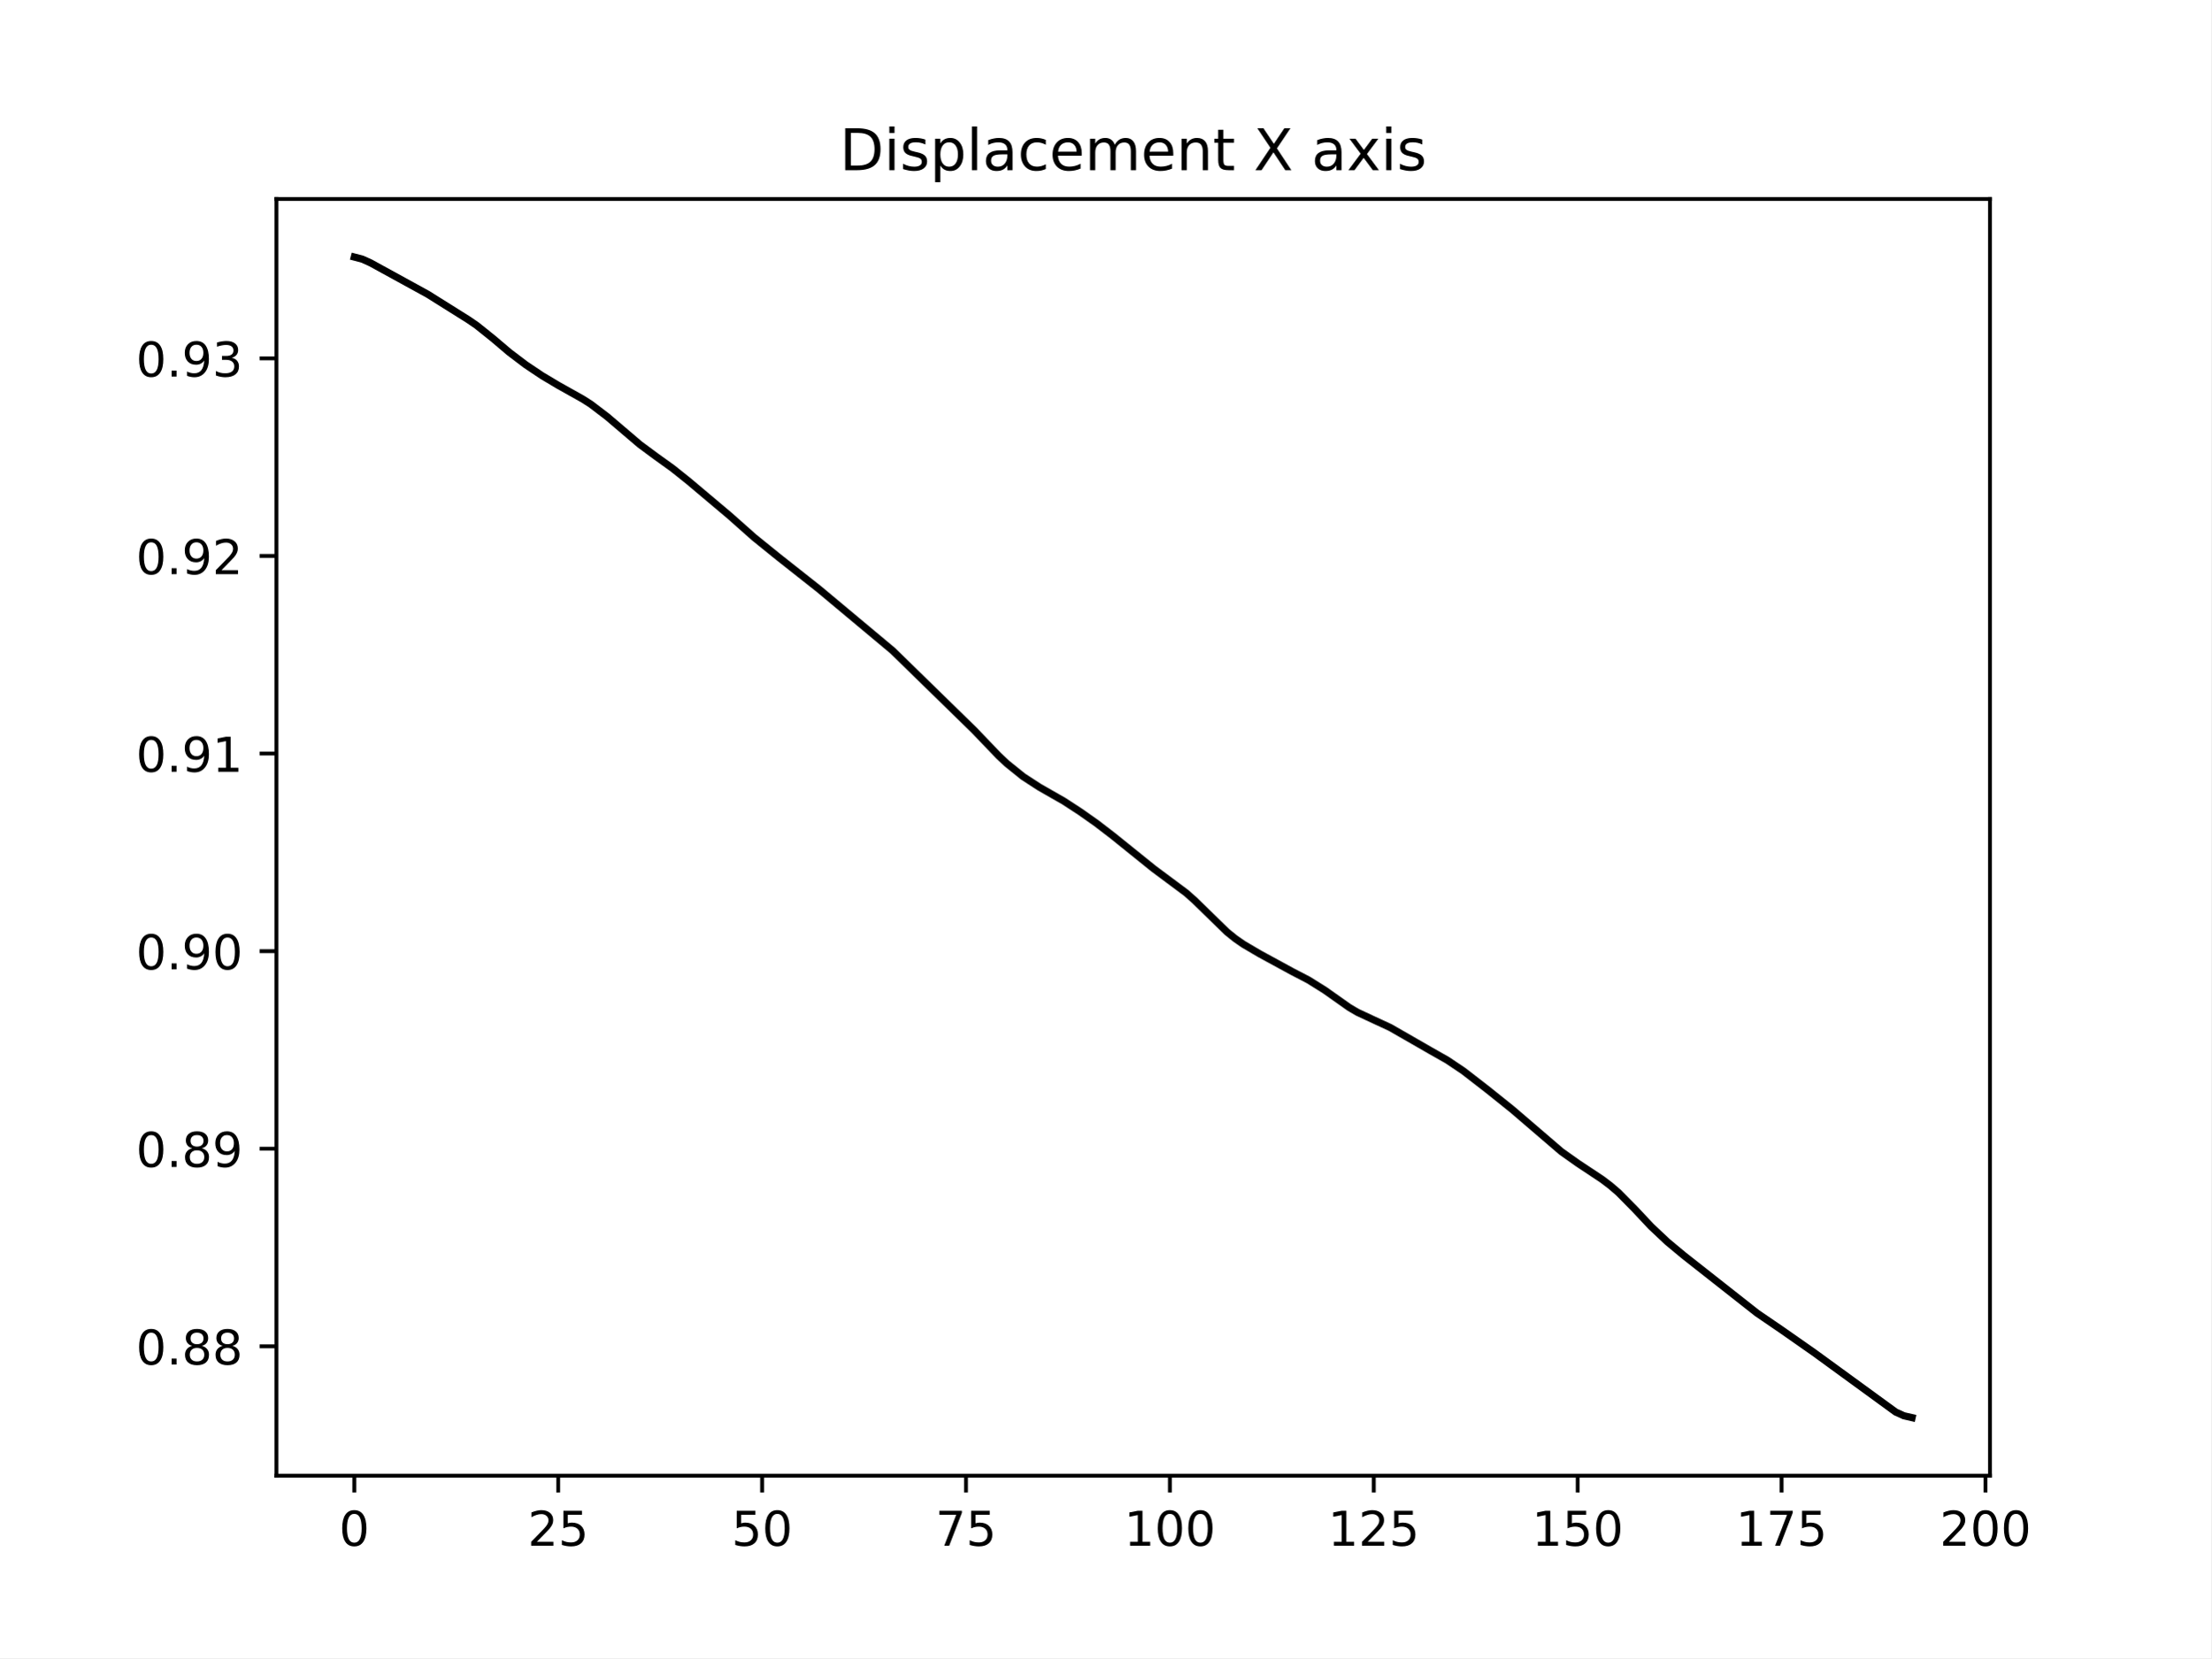
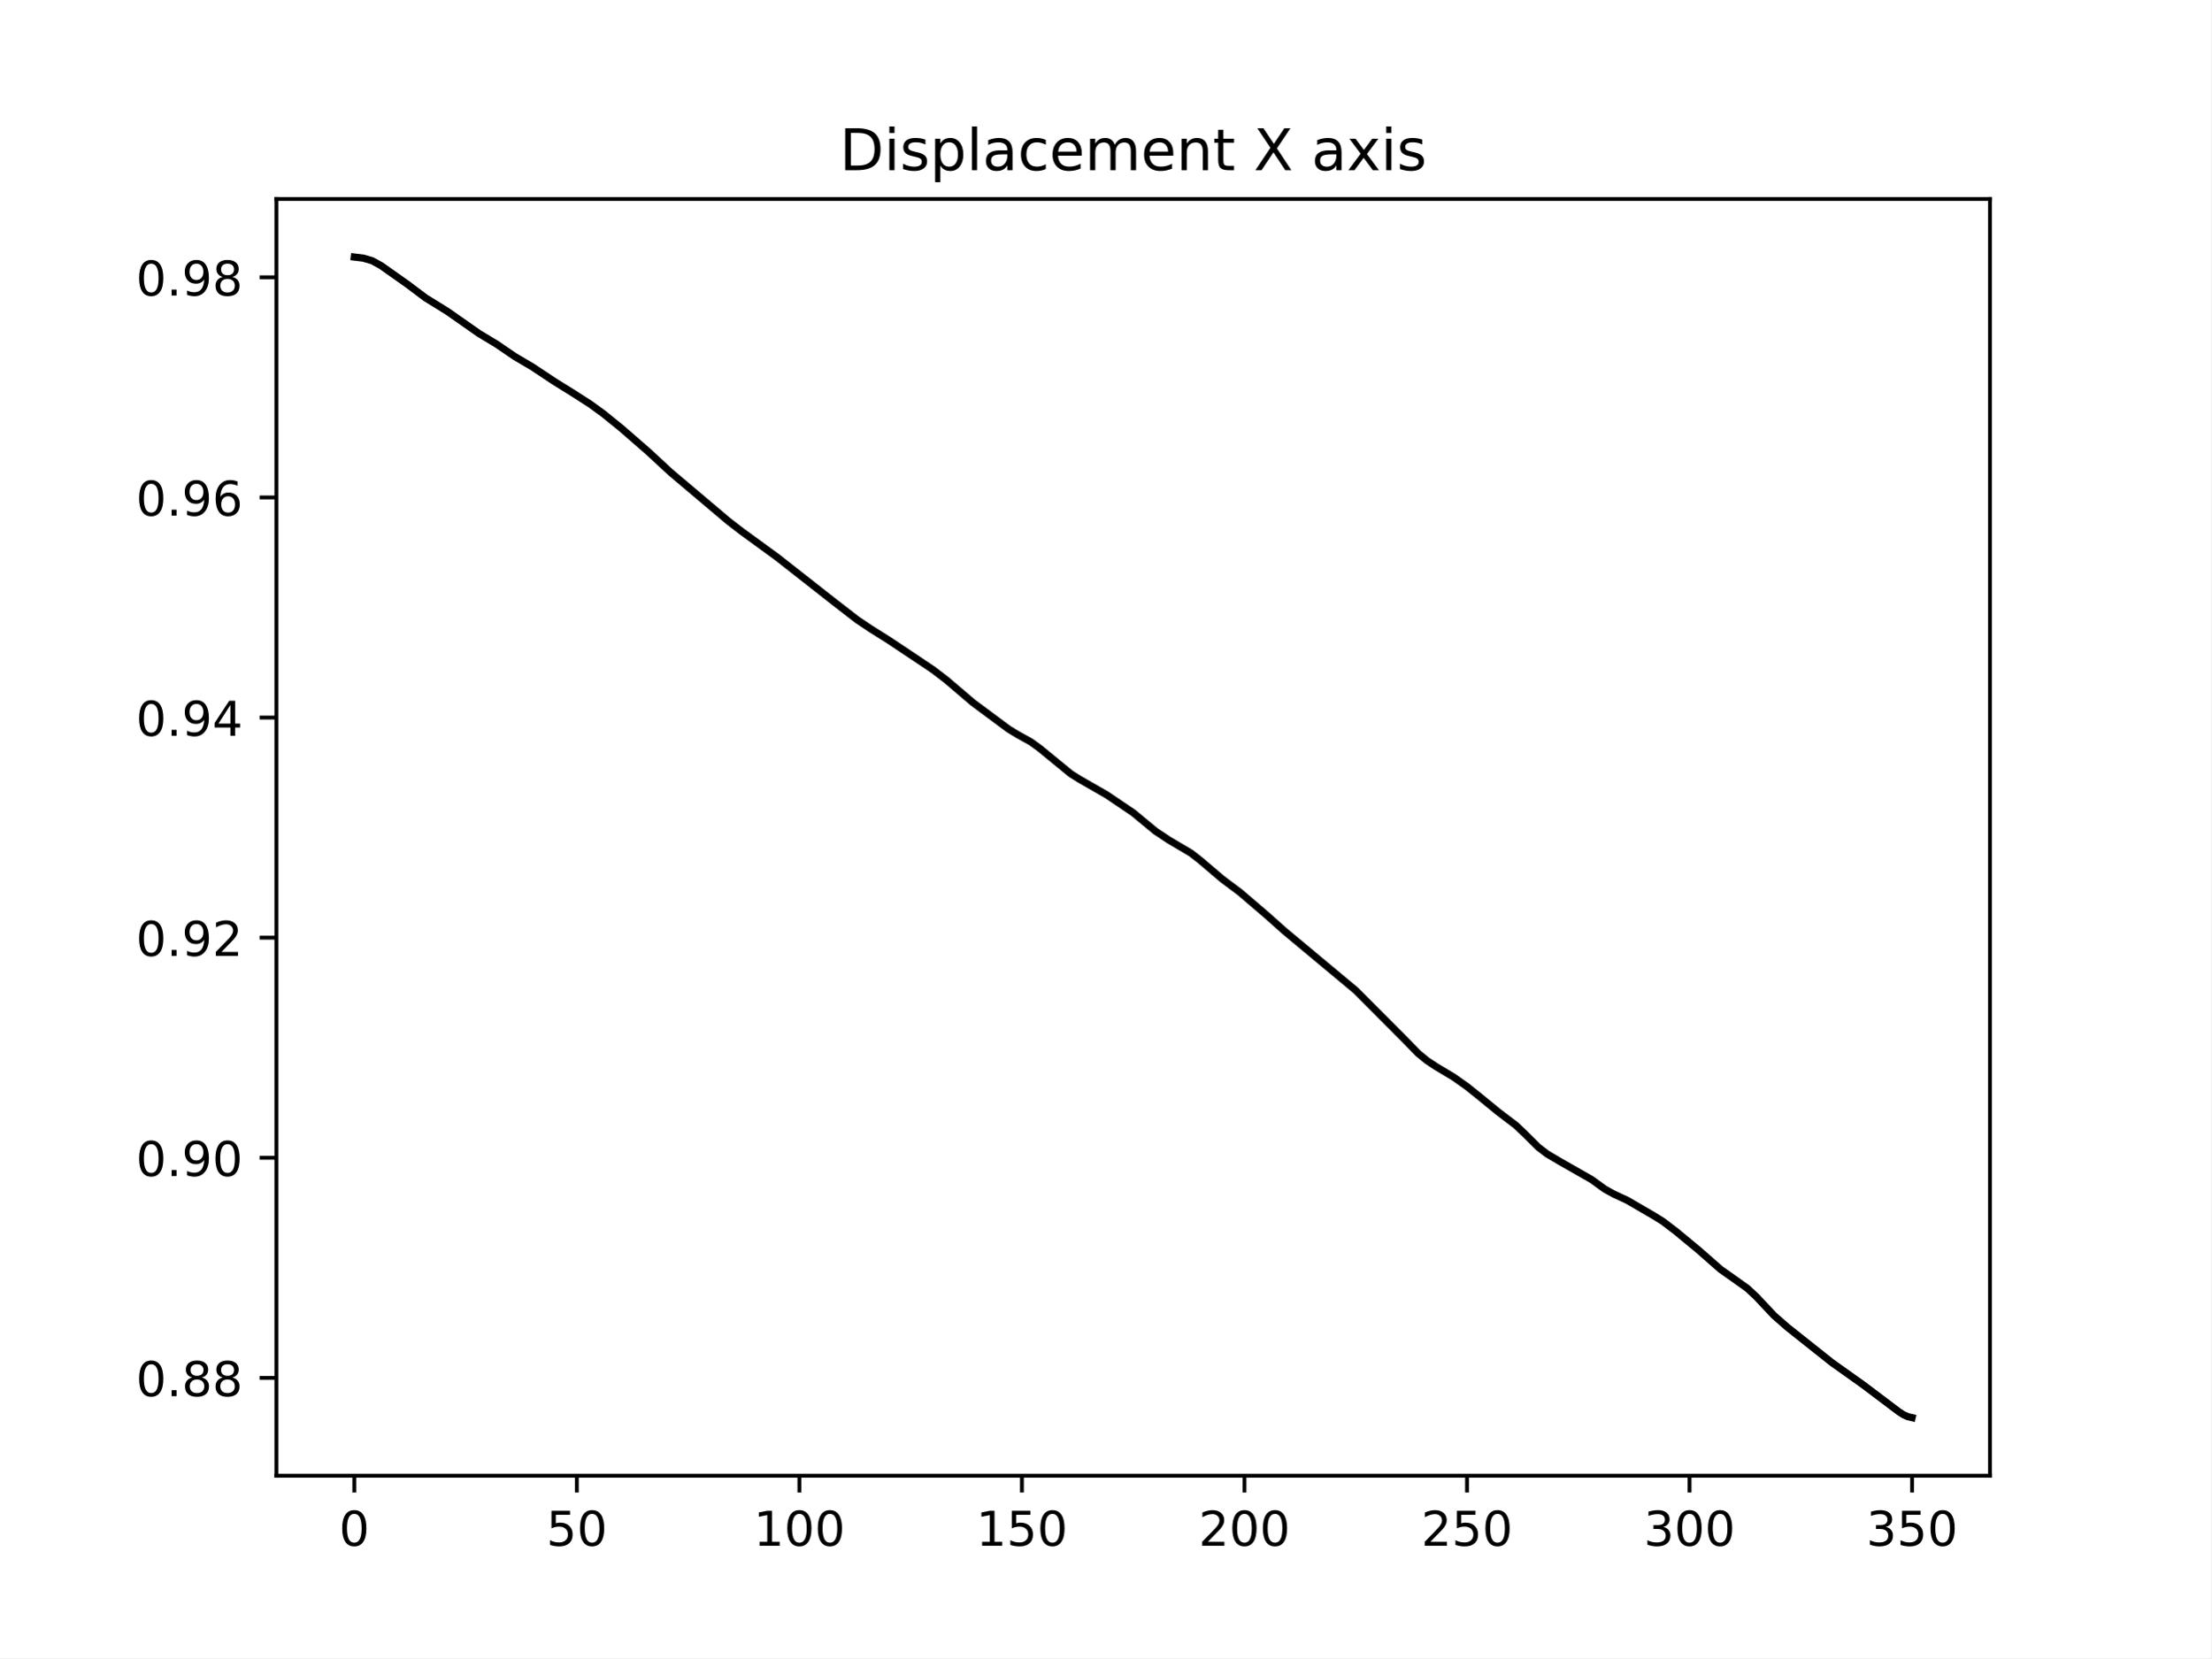
<svg xmlns="http://www.w3.org/2000/svg" xmlns:xlink="http://www.w3.org/1999/xlink" width="460.8pt" height="345.6pt" viewBox="0 0 460.8 345.6" version="1.1">
  <defs>
    <style type="text/css">*{stroke-linejoin: round; stroke-linecap: butt}</style>
  </defs>
  <g id="figure_1">
    <g id="patch_1">
      <path d="M 0 345.6  L 460.8 345.6  L 460.8 0  L 0 0  z " style="fill: #ffffff" />
    </g>
    <g id="axes_1">
      <g id="patch_2">
        <path d="M 57.6 307.584  L 414.72 307.584  L 414.72 41.472  L 57.6 41.472  z " style="fill: #ffffff" />
      </g>
      <g id="matplotlib.axis_1">
        <g id="xtick_1">
          <g id="line2d_1">
            <defs>
-               <path id="md4375f568e" d="M 0 0  L 0 3.5  " style="stroke: #000000; stroke-width: 0.8" />
+               <path id="m64cf111fb9" d="M 0 0  L 0 3.5  " style="stroke: #000000; stroke-width: 0.8" />
            </defs>
            <g>
-               <use xlink:href="#md4375f568e" x="73.833" y="307.584" style="stroke: #000000; stroke-width: 0.8" />
+               <use xlink:href="#m64cf111fb9" x="73.833" y="307.584" style="stroke: #000000; stroke-width: 0.8" />
            </g>
          </g>
          <g id="text_1">
            <g transform="translate(70.65148 322.1824) scale(0.1 -0.1)">
              <defs>
                <path id="DejaVuSans-30" d="M 2034 4250  Q 1547 4250 1301 3770  Q 1056 3291 1056 2328  Q 1056 1369 1301 889  Q 1547 409 2034 409  Q 2525 409 2770 889  Q 3016 1369 3016 2328  Q 3016 3291 2770 3770  Q 2525 4250 2034 4250  z M 2034 4750  Q 2819 4750 3233 4129  Q 3647 3509 3647 2328  Q 3647 1150 3233 529  Q 2819 -91 2034 -91  Q 1250 -91 836 529  Q 422 1150 422 2328  Q 422 3509 836 4129  Q 1250 4750 2034 4750  z " transform="scale(0.015625)" />
              </defs>
              <use xlink:href="#DejaVuSans-30" />
            </g>
          </g>
        </g>
        <g id="xtick_2">
          <g id="line2d_2">
            <g>
-               <use xlink:href="#md4375f568e" x="116.327" y="307.584" style="stroke: #000000; stroke-width: 0.8" />
+               <use xlink:href="#m64cf111fb9" x="120.212" y="307.584" style="stroke: #000000; stroke-width: 0.8" />
            </g>
          </g>
          <g id="text_2">
-             <g transform="translate(109.9643 322.1824) scale(0.1 -0.1)">
+             <g transform="translate(113.8494 322.1824) scale(0.1 -0.1)">
+               <defs>
+                 <path id="DejaVuSans-35" d="M 691 4666  L 3169 4666  L 3169 4134  L 1269 4134  L 1269 2991  Q 1406 3038 1543 3061  Q 1681 3084 1819 3084  Q 2600 3084 3056 2656  Q 3513 2228 3513 1497  Q 3513 744 3044 326  Q 2575 -91 1722 -91  Q 1428 -91 1123 -41  Q 819 9 494 109  L 494 744  Q 775 591 1075 516  Q 1375 441 1709 441  Q 2250 441 2565 725  Q 2881 1009 2881 1497  Q 2881 1984 2565 2268  Q 2250 2553 1709 2553  Q 1456 2553 1204 2497  Q 953 2441 691 2322  L 691 4666  z " transform="scale(0.015625)" />
+               </defs>
+               <use xlink:href="#DejaVuSans-35" />
+               <use xlink:href="#DejaVuSans-30" x="63.623" />
+             </g>
+           </g>
+         </g>
+         <g id="xtick_3">
+           <g id="line2d_3">
+             <g>
+               <use xlink:href="#m64cf111fb9" x="166.591" y="307.584" style="stroke: #000000; stroke-width: 0.8" />
+             </g>
+           </g>
+           <g id="text_3">
+             <g transform="translate(157.0474 322.1824) scale(0.1 -0.1)">
+               <defs>
+                 <path id="DejaVuSans-31" d="M 794 531  L 1825 531  L 1825 4091  L 703 3866  L 703 4441  L 1819 4666  L 2450 4666  L 2450 531  L 3481 531  L 3481 0  L 794 0  L 794 531  z " transform="scale(0.015625)" />
+               </defs>
+               <use xlink:href="#DejaVuSans-31" />
+               <use xlink:href="#DejaVuSans-30" x="63.623" />
+               <use xlink:href="#DejaVuSans-30" x="127.246" />
+             </g>
+           </g>
+         </g>
+         <g id="xtick_4">
+           <g id="line2d_4">
+             <g>
+               <use xlink:href="#m64cf111fb9" x="212.97" y="307.584" style="stroke: #000000; stroke-width: 0.8" />
+             </g>
+           </g>
+           <g id="text_4">
+             <g transform="translate(203.4266 322.1824) scale(0.1 -0.1)">
+               <use xlink:href="#DejaVuSans-31" />
+               <use xlink:href="#DejaVuSans-35" x="63.623" />
+               <use xlink:href="#DejaVuSans-30" x="127.246" />
+             </g>
+           </g>
+         </g>
+         <g id="xtick_5">
+           <g id="line2d_5">
+             <g>
+               <use xlink:href="#m64cf111fb9" x="259.35" y="307.584" style="stroke: #000000; stroke-width: 0.8" />
+             </g>
+           </g>
+           <g id="text_5">
+             <g transform="translate(249.8059 322.1824) scale(0.1 -0.1)">
              <defs>
                <path id="DejaVuSans-32" d="M 1228 531  L 3431 531  L 3431 0  L 469 0  L 469 531  Q 828 903 1448 1529  Q 2069 2156 2228 2338  Q 2531 2678 2651 2914  Q 2772 3150 2772 3378  Q 2772 3750 2511 3984  Q 2250 4219 1831 4219  Q 1534 4219 1204 4116  Q 875 4013 500 3803  L 500 4441  Q 881 4594 1212 4672  Q 1544 4750 1819 4750  Q 2544 4750 2975 4387  Q 3406 4025 3406 3419  Q 3406 3131 3298 2873  Q 3191 2616 2906 2266  Q 2828 2175 2409 1742  Q 1991 1309 1228 531  z " transform="scale(0.015625)" />
-                 <path id="DejaVuSans-35" d="M 691 4666  L 3169 4666  L 3169 4134  L 1269 4134  L 1269 2991  Q 1406 3038 1543 3061  Q 1681 3084 1819 3084  Q 2600 3084 3056 2656  Q 3513 2228 3513 1497  Q 3513 744 3044 326  Q 2575 -91 1722 -91  Q 1428 -91 1123 -41  Q 819 9 494 109  L 494 744  Q 775 591 1075 516  Q 1375 441 1709 441  Q 2250 441 2565 725  Q 2881 1009 2881 1497  Q 2881 1984 2565 2268  Q 2250 2553 1709 2553  Q 1456 2553 1204 2497  Q 953 2441 691 2322  L 691 4666  z " transform="scale(0.015625)" />
-               </defs>
+               </defs>
+               <use xlink:href="#DejaVuSans-32" />
+               <use xlink:href="#DejaVuSans-30" x="63.623" />
+               <use xlink:href="#DejaVuSans-30" x="127.246" />
+             </g>
+           </g>
+         </g>
+         <g id="xtick_6">
+           <g id="line2d_6">
+             <g>
+               <use xlink:href="#m64cf111fb9" x="305.729" y="307.584" style="stroke: #000000; stroke-width: 0.8" />
+             </g>
+           </g>
+           <g id="text_6">
+             <g transform="translate(296.1851 322.1824) scale(0.1 -0.1)">
              <use xlink:href="#DejaVuSans-32" />
              <use xlink:href="#DejaVuSans-35" x="63.623" />
-             </g>
-           </g>
-         </g>
-         <g id="xtick_3">
-           <g id="line2d_3">
-             <g>
-               <use xlink:href="#md4375f568e" x="158.821" y="307.584" style="stroke: #000000; stroke-width: 0.8" />
-             </g>
-           </g>
-           <g id="text_3">
-             <g transform="translate(152.4583 322.1824) scale(0.1 -0.1)">
-               <use xlink:href="#DejaVuSans-35" />
-               <use xlink:href="#DejaVuSans-30" x="63.623" />
-             </g>
-           </g>
-         </g>
-         <g id="xtick_4">
-           <g id="line2d_4">
-             <g>
-               <use xlink:href="#md4375f568e" x="201.315" y="307.584" style="stroke: #000000; stroke-width: 0.8" />
-             </g>
-           </g>
-           <g id="text_4">
-             <g transform="translate(194.9524 322.1824) scale(0.1 -0.1)">
-               <defs>
-                 <path id="DejaVuSans-37" d="M 525 4666  L 3525 4666  L 3525 4397  L 1831 0  L 1172 0  L 2766 4134  L 525 4134  L 525 4666  z " transform="scale(0.015625)" />
-               </defs>
-               <use xlink:href="#DejaVuSans-37" />
-               <use xlink:href="#DejaVuSans-35" x="63.623" />
-             </g>
-           </g>
-         </g>
-         <g id="xtick_5">
-           <g id="line2d_5">
-             <g>
-               <use xlink:href="#md4375f568e" x="243.809" y="307.584" style="stroke: #000000; stroke-width: 0.8" />
-             </g>
-           </g>
-           <g id="text_5">
-             <g transform="translate(234.2652 322.1824) scale(0.1 -0.1)">
-               <defs>
-                 <path id="DejaVuSans-31" d="M 794 531  L 1825 531  L 1825 4091  L 703 3866  L 703 4441  L 1819 4666  L 2450 4666  L 2450 531  L 3481 531  L 3481 0  L 794 0  L 794 531  z " transform="scale(0.015625)" />
-               </defs>
-               <use xlink:href="#DejaVuSans-31" />
-               <use xlink:href="#DejaVuSans-30" x="63.623" />
-               <use xlink:href="#DejaVuSans-30" x="127.246" />
-             </g>
-           </g>
-         </g>
-         <g id="xtick_6">
-           <g id="line2d_6">
-             <g>
-               <use xlink:href="#md4375f568e" x="286.303" y="307.584" style="stroke: #000000; stroke-width: 0.8" />
-             </g>
-           </g>
-           <g id="text_6">
-             <g transform="translate(276.7592 322.1824) scale(0.1 -0.1)">
-               <use xlink:href="#DejaVuSans-31" />
-               <use xlink:href="#DejaVuSans-32" x="63.623" />
-               <use xlink:href="#DejaVuSans-35" x="127.246" />
+               <use xlink:href="#DejaVuSans-30" x="127.246" />
            </g>
          </g>
        </g>
        <g id="xtick_7">
          <g id="line2d_7">
            <g>
-               <use xlink:href="#md4375f568e" x="328.797" y="307.584" style="stroke: #000000; stroke-width: 0.8" />
+               <use xlink:href="#m64cf111fb9" x="352.108" y="307.584" style="stroke: #000000; stroke-width: 0.8" />
            </g>
          </g>
          <g id="text_7">
-             <g transform="translate(319.2533 322.1824) scale(0.1 -0.1)">
-               <use xlink:href="#DejaVuSans-31" />
-               <use xlink:href="#DejaVuSans-35" x="63.623" />
+             <g transform="translate(342.5643 322.1824) scale(0.1 -0.1)">
+               <defs>
+                 <path id="DejaVuSans-33" d="M 2597 2516  Q 3050 2419 3304 2112  Q 3559 1806 3559 1356  Q 3559 666 3084 287  Q 2609 -91 1734 -91  Q 1441 -91 1130 -33  Q 819 25 488 141  L 488 750  Q 750 597 1062 519  Q 1375 441 1716 441  Q 2309 441 2620 675  Q 2931 909 2931 1356  Q 2931 1769 2642 2001  Q 2353 2234 1838 2234  L 1294 2234  L 1294 2753  L 1863 2753  Q 2328 2753 2575 2939  Q 2822 3125 2822 3475  Q 2822 3834 2567 4026  Q 2313 4219 1838 4219  Q 1578 4219 1281 4162  Q 984 4106 628 3988  L 628 4550  Q 988 4650 1302 4700  Q 1616 4750 1894 4750  Q 2613 4750 3031 4423  Q 3450 4097 3450 3541  Q 3450 3153 3228 2886  Q 3006 2619 2597 2516  z " transform="scale(0.015625)" />
+               </defs>
+               <use xlink:href="#DejaVuSans-33" />
+               <use xlink:href="#DejaVuSans-30" x="63.623" />
              <use xlink:href="#DejaVuSans-30" x="127.246" />
            </g>
          </g>
        </g>
        <g id="xtick_8">
          <g id="line2d_8">
            <g>
-               <use xlink:href="#md4375f568e" x="371.291" y="307.584" style="stroke: #000000; stroke-width: 0.8" />
+               <use xlink:href="#m64cf111fb9" x="398.487" y="307.584" style="stroke: #000000; stroke-width: 0.8" />
            </g>
          </g>
          <g id="text_8">
-             <g transform="translate(361.7473 322.1824) scale(0.1 -0.1)">
-               <use xlink:href="#DejaVuSans-31" />
-               <use xlink:href="#DejaVuSans-37" x="63.623" />
-               <use xlink:href="#DejaVuSans-35" x="127.246" />
-             </g>
-           </g>
-         </g>
-         <g id="xtick_9">
-           <g id="line2d_9">
-             <g>
-               <use xlink:href="#md4375f568e" x="413.785" y="307.584" style="stroke: #000000; stroke-width: 0.8" />
-             </g>
-           </g>
-           <g id="text_9">
-             <g transform="translate(404.2414 322.1824) scale(0.1 -0.1)">
-               <use xlink:href="#DejaVuSans-32" />
-               <use xlink:href="#DejaVuSans-30" x="63.623" />
+             <g transform="translate(388.9435 322.1824) scale(0.1 -0.1)">
+               <use xlink:href="#DejaVuSans-33" />
+               <use xlink:href="#DejaVuSans-35" x="63.623" />
              <use xlink:href="#DejaVuSans-30" x="127.246" />
            </g>
          </g>
        </g>
      </g>
      <g id="matplotlib.axis_2">
        <g id="ytick_1">
-           <g id="line2d_10">
+           <g id="line2d_9">
            <defs>
-               <path id="mb752c50b39" d="M 0 0  L -3.5 0  " style="stroke: #000000; stroke-width: 0.8" />
+               <path id="mc71f979b6a" d="M 0 0  L -3.5 0  " style="stroke: #000000; stroke-width: 0.8" />
            </defs>
            <g>
-               <use xlink:href="#mb752c50b39" x="57.6" y="280.614" style="stroke: #000000; stroke-width: 0.8" />
-             </g>
-           </g>
-           <g id="text_10">
-             <g transform="translate(28.33438 284.4134) scale(0.1 -0.1)">
+               <use xlink:href="#mc71f979b6a" x="57.6" y="287.203" style="stroke: #000000; stroke-width: 0.8" />
+             </g>
+           </g>
+           <g id="text_9">
+             <g transform="translate(28.33438 291.0023) scale(0.1 -0.1)">
              <defs>
                <path id="DejaVuSans-2e" d="M 684 794  L 1344 794  L 1344 0  L 684 0  L 684 794  z " transform="scale(0.015625)" />
                <path id="DejaVuSans-38" d="M 2034 2216  Q 1584 2216 1326 1975  Q 1069 1734 1069 1313  Q 1069 891 1326 650  Q 1584 409 2034 409  Q 2484 409 2743 651  Q 3003 894 3003 1313  Q 3003 1734 2745 1975  Q 2488 2216 2034 2216  z M 1403 2484  Q 997 2584 770 2862  Q 544 3141 544 3541  Q 544 4100 942 4425  Q 1341 4750 2034 4750  Q 2731 4750 3128 4425  Q 3525 4100 3525 3541  Q 3525 3141 3298 2862  Q 3072 2584 2669 2484  Q 3125 2378 3379 2068  Q 3634 1759 3634 1313  Q 3634 634 3220 271  Q 2806 -91 2034 -91  Q 1263 -91 848 271  Q 434 634 434 1313  Q 434 1759 690 2068  Q 947 2378 1403 2484  z M 1172 3481  Q 1172 3119 1398 2916  Q 1625 2713 2034 2713  Q 2441 2713 2670 2916  Q 2900 3119 2900 3481  Q 2900 3844 2670 4047  Q 2441 4250 2034 4250  Q 1625 4250 1398 4047  Q 1172 3844 1172 3481  z " transform="scale(0.015625)" />
              </defs>
              <use xlink:href="#DejaVuSans-30" />
              <use xlink:href="#DejaVuSans-2e" x="63.623" />
              <use xlink:href="#DejaVuSans-38" x="95.41" />
              <use xlink:href="#DejaVuSans-38" x="159.033" />
            </g>
          </g>
        </g>
        <g id="ytick_2">
+           <g id="line2d_10">
+             <g>
+               <use xlink:href="#mc71f979b6a" x="57.6" y="241.322" style="stroke: #000000; stroke-width: 0.8" />
+             </g>
+           </g>
+           <g id="text_10">
+             <g transform="translate(28.33438 245.1208) scale(0.1 -0.1)">
+               <defs>
+                 <path id="DejaVuSans-39" d="M 703 97  L 703 672  Q 941 559 1184 500  Q 1428 441 1663 441  Q 2288 441 2617 861  Q 2947 1281 2994 2138  Q 2813 1869 2534 1725  Q 2256 1581 1919 1581  Q 1219 1581 811 2004  Q 403 2428 403 3163  Q 403 3881 828 4315  Q 1253 4750 1959 4750  Q 2769 4750 3195 4129  Q 3622 3509 3622 2328  Q 3622 1225 3098 567  Q 2575 -91 1691 -91  Q 1453 -91 1209 -44  Q 966 3 703 97  z M 1959 2075  Q 2384 2075 2632 2365  Q 2881 2656 2881 3163  Q 2881 3666 2632 3958  Q 2384 4250 1959 4250  Q 1534 4250 1286 3958  Q 1038 3666 1038 3163  Q 1038 2656 1286 2365  Q 1534 2075 1959 2075  z " transform="scale(0.015625)" />
+               </defs>
+               <use xlink:href="#DejaVuSans-30" />
+               <use xlink:href="#DejaVuSans-2e" x="63.623" />
+               <use xlink:href="#DejaVuSans-39" x="95.41" />
+               <use xlink:href="#DejaVuSans-30" x="159.033" />
+             </g>
+           </g>
+         </g>
+         <g id="ytick_3">
          <g id="line2d_11">
            <g>
-               <use xlink:href="#mb752c50b39" x="57.6" y="239.428" style="stroke: #000000; stroke-width: 0.8" />
+               <use xlink:href="#mc71f979b6a" x="57.6" y="195.44" style="stroke: #000000; stroke-width: 0.8" />
            </g>
          </g>
          <g id="text_11">
-             <g transform="translate(28.33438 243.2277) scale(0.1 -0.1)">
-               <defs>
-                 <path id="DejaVuSans-39" d="M 703 97  L 703 672  Q 941 559 1184 500  Q 1428 441 1663 441  Q 2288 441 2617 861  Q 2947 1281 2994 2138  Q 2813 1869 2534 1725  Q 2256 1581 1919 1581  Q 1219 1581 811 2004  Q 403 2428 403 3163  Q 403 3881 828 4315  Q 1253 4750 1959 4750  Q 2769 4750 3195 4129  Q 3622 3509 3622 2328  Q 3622 1225 3098 567  Q 2575 -91 1691 -91  Q 1453 -91 1209 -44  Q 966 3 703 97  z M 1959 2075  Q 2384 2075 2632 2365  Q 2881 2656 2881 3163  Q 2881 3666 2632 3958  Q 2384 4250 1959 4250  Q 1534 4250 1286 3958  Q 1038 3666 1038 3163  Q 1038 2656 1286 2365  Q 1534 2075 1959 2075  z " transform="scale(0.015625)" />
-               </defs>
-               <use xlink:href="#DejaVuSans-30" />
-               <use xlink:href="#DejaVuSans-2e" x="63.623" />
-               <use xlink:href="#DejaVuSans-38" x="95.41" />
-               <use xlink:href="#DejaVuSans-39" x="159.033" />
-             </g>
-           </g>
-         </g>
-         <g id="ytick_3">
+             <g transform="translate(28.33438 199.2393) scale(0.1 -0.1)">
+               <use xlink:href="#DejaVuSans-30" />
+               <use xlink:href="#DejaVuSans-2e" x="63.623" />
+               <use xlink:href="#DejaVuSans-39" x="95.41" />
+               <use xlink:href="#DejaVuSans-32" x="159.033" />
+             </g>
+           </g>
+         </g>
+         <g id="ytick_4">
          <g id="line2d_12">
            <g>
-               <use xlink:href="#mb752c50b39" x="57.6" y="198.243" style="stroke: #000000; stroke-width: 0.8" />
+               <use xlink:href="#mc71f979b6a" x="57.6" y="149.559" style="stroke: #000000; stroke-width: 0.8" />
            </g>
          </g>
          <g id="text_12">
-             <g transform="translate(28.33438 202.042) scale(0.1 -0.1)">
-               <use xlink:href="#DejaVuSans-30" />
-               <use xlink:href="#DejaVuSans-2e" x="63.623" />
-               <use xlink:href="#DejaVuSans-39" x="95.41" />
-               <use xlink:href="#DejaVuSans-30" x="159.033" />
-             </g>
-           </g>
-         </g>
-         <g id="ytick_4">
+             <g transform="translate(28.33438 153.3577) scale(0.1 -0.1)">
+               <defs>
+                 <path id="DejaVuSans-34" d="M 2419 4116  L 825 1625  L 2419 1625  L 2419 4116  z M 2253 4666  L 3047 4666  L 3047 1625  L 3713 1625  L 3713 1100  L 3047 1100  L 3047 0  L 2419 0  L 2419 1100  L 313 1100  L 313 1709  L 2253 4666  z " transform="scale(0.015625)" />
+               </defs>
+               <use xlink:href="#DejaVuSans-30" />
+               <use xlink:href="#DejaVuSans-2e" x="63.623" />
+               <use xlink:href="#DejaVuSans-39" x="95.41" />
+               <use xlink:href="#DejaVuSans-34" x="159.033" />
+             </g>
+           </g>
+         </g>
+         <g id="ytick_5">
          <g id="line2d_13">
            <g>
-               <use xlink:href="#mb752c50b39" x="57.6" y="157.057" style="stroke: #000000; stroke-width: 0.8" />
+               <use xlink:href="#mc71f979b6a" x="57.6" y="103.677" style="stroke: #000000; stroke-width: 0.8" />
            </g>
          </g>
          <g id="text_13">
-             <g transform="translate(28.33438 160.8563) scale(0.1 -0.1)">
-               <use xlink:href="#DejaVuSans-30" />
-               <use xlink:href="#DejaVuSans-2e" x="63.623" />
-               <use xlink:href="#DejaVuSans-39" x="95.41" />
-               <use xlink:href="#DejaVuSans-31" x="159.033" />
-             </g>
-           </g>
-         </g>
-         <g id="ytick_5">
+             <g transform="translate(28.33438 107.4762) scale(0.1 -0.1)">
+               <defs>
+                 <path id="DejaVuSans-36" d="M 2113 2584  Q 1688 2584 1439 2293  Q 1191 2003 1191 1497  Q 1191 994 1439 701  Q 1688 409 2113 409  Q 2538 409 2786 701  Q 3034 994 3034 1497  Q 3034 2003 2786 2293  Q 2538 2584 2113 2584  z M 3366 4563  L 3366 3988  Q 3128 4100 2886 4159  Q 2644 4219 2406 4219  Q 1781 4219 1451 3797  Q 1122 3375 1075 2522  Q 1259 2794 1537 2939  Q 1816 3084 2150 3084  Q 2853 3084 3261 2657  Q 3669 2231 3669 1497  Q 3669 778 3244 343  Q 2819 -91 2113 -91  Q 1303 -91 875 529  Q 447 1150 447 2328  Q 447 3434 972 4092  Q 1497 4750 2381 4750  Q 2619 4750 2861 4703  Q 3103 4656 3366 4563  z " transform="scale(0.015625)" />
+               </defs>
+               <use xlink:href="#DejaVuSans-30" />
+               <use xlink:href="#DejaVuSans-2e" x="63.623" />
+               <use xlink:href="#DejaVuSans-39" x="95.41" />
+               <use xlink:href="#DejaVuSans-36" x="159.033" />
+             </g>
+           </g>
+         </g>
+         <g id="ytick_6">
          <g id="line2d_14">
            <g>
-               <use xlink:href="#mb752c50b39" x="57.6" y="115.871" style="stroke: #000000; stroke-width: 0.8" />
+               <use xlink:href="#mc71f979b6a" x="57.6" y="57.795" style="stroke: #000000; stroke-width: 0.8" />
            </g>
          </g>
          <g id="text_14">
-             <g transform="translate(28.33438 119.6706) scale(0.1 -0.1)">
-               <use xlink:href="#DejaVuSans-30" />
-               <use xlink:href="#DejaVuSans-2e" x="63.623" />
-               <use xlink:href="#DejaVuSans-39" x="95.41" />
-               <use xlink:href="#DejaVuSans-32" x="159.033" />
-             </g>
-           </g>
-         </g>
-         <g id="ytick_6">
-           <g id="line2d_15">
-             <g>
-               <use xlink:href="#mb752c50b39" x="57.6" y="74.686" style="stroke: #000000; stroke-width: 0.8" />
-             </g>
-           </g>
-           <g id="text_15">
-             <g transform="translate(28.33438 78.48493) scale(0.1 -0.1)">
-               <defs>
-                 <path id="DejaVuSans-33" d="M 2597 2516  Q 3050 2419 3304 2112  Q 3559 1806 3559 1356  Q 3559 666 3084 287  Q 2609 -91 1734 -91  Q 1441 -91 1130 -33  Q 819 25 488 141  L 488 750  Q 750 597 1062 519  Q 1375 441 1716 441  Q 2309 441 2620 675  Q 2931 909 2931 1356  Q 2931 1769 2642 2001  Q 2353 2234 1838 2234  L 1294 2234  L 1294 2753  L 1863 2753  Q 2328 2753 2575 2939  Q 2822 3125 2822 3475  Q 2822 3834 2567 4026  Q 2313 4219 1838 4219  Q 1578 4219 1281 4162  Q 984 4106 628 3988  L 628 4550  Q 988 4650 1302 4700  Q 1616 4750 1894 4750  Q 2613 4750 3031 4423  Q 3450 4097 3450 3541  Q 3450 3153 3228 2886  Q 3006 2619 2597 2516  z " transform="scale(0.015625)" />
-               </defs>
-               <use xlink:href="#DejaVuSans-30" />
-               <use xlink:href="#DejaVuSans-2e" x="63.623" />
-               <use xlink:href="#DejaVuSans-39" x="95.41" />
-               <use xlink:href="#DejaVuSans-33" x="159.033" />
-             </g>
-           </g>
-         </g>
-       </g>
-       <g id="line2d_16">
-         <path d="M 73.833 53.568  L 75.532 54.017  L 77.232 54.79  L 89.131 61.318  L 97.629 66.649  L 99.329 67.814  L 102.729 70.538  L 106.128 73.422  L 109.528 75.999  L 112.927 78.277  L 116.327 80.306  L 121.426 83.162  L 123.126 84.246  L 126.525 86.835  L 133.324 92.628  L 136.724 95.145  L 140.123 97.585  L 143.523 100.301  L 152.022 107.459  L 157.121 111.984  L 162.22 116.108  L 170.719 122.821  L 186.017 135.603  L 203.015 152.198  L 208.114 157.524  L 209.814 159.122  L 213.213 161.861  L 216.613 164.071  L 221.712 166.983  L 225.112 169.197  L 228.511 171.593  L 231.911 174.203  L 240.409 181.052  L 247.208 186.115  L 248.908 187.623  L 255.707 194.249  L 257.407 195.621  L 259.107 196.805  L 262.506 198.804  L 269.305 202.506  L 272.705 204.273  L 276.104 206.4  L 281.204 210.003  L 282.903 210.999  L 286.303 212.584  L 289.703 214.156  L 293.102 216.104  L 298.201 219.035  L 301.601 220.961  L 305 223.24  L 310.1 227.192  L 315.199 231.283  L 325.398 240.036  L 328.797 242.448  L 333.896 245.831  L 335.596 247.118  L 337.296 248.576  L 340.695 252.018  L 344.095 255.642  L 347.494 258.842  L 350.894 261.672  L 366.192 273.709  L 371.291 277.19  L 378.09 281.948  L 395.088 294.329  L 396.788 295.098  L 398.487 295.488  L 398.487 295.488  " clip-path="url(#p6096e27320)" style="fill: none; stroke: #000000; stroke-width: 1.5; stroke-linecap: square" />
+             <g transform="translate(28.33438 61.59464) scale(0.1 -0.1)">
+               <use xlink:href="#DejaVuSans-30" />
+               <use xlink:href="#DejaVuSans-2e" x="63.623" />
+               <use xlink:href="#DejaVuSans-39" x="95.41" />
+               <use xlink:href="#DejaVuSans-38" x="159.033" />
+             </g>
+           </g>
+         </g>
+       </g>
+       <g id="line2d_15">
+         <path d="M 73.833 53.568  L 75.688 53.794  L 77.543 54.336  L 79.398 55.355  L 84.964 59.287  L 88.674 62.079  L 91.457 63.794  L 93.312 64.95  L 99.805 69.5  L 103.515 71.738  L 107.226 74.273  L 110.936 76.463  L 115.574 79.542  L 119.284 81.844  L 122.995 84.224  L 125.777 86.253  L 129.488 89.259  L 135.053 94.101  L 139.691 98.395  L 151.75 108.585  L 154.533 110.731  L 161.953 116.14  L 174.012 125.602  L 178.65 129.189  L 181.433 131.052  L 185.143 133.383  L 190.708 137.09  L 194.419 139.578  L 197.201 141.703  L 202.767 146.448  L 210.188 151.959  L 212.043 153.09  L 214.826 154.629  L 216.681 155.974  L 223.174 161.296  L 225.029 162.454  L 230.594 165.644  L 236.16 169.398  L 240.798 173.231  L 243.581 175.082  L 248.219 177.824  L 250.074 179.266  L 254.712 183.215  L 258.422 185.993  L 263.988 190.754  L 267.698 194.062  L 282.539 206.431  L 292.743 216.67  L 295.525 219.531  L 297.381 221.057  L 299.236 222.288  L 302.946 224.51  L 305.729 226.477  L 308.512 228.707  L 312.222 231.746  L 315.932 234.566  L 317.787 236.33  L 320.57 239.097  L 322.425 240.521  L 325.208 242.162  L 331.701 245.865  L 334.484 247.872  L 336.339 248.895  L 339.122 250.186  L 344.687 253.425  L 346.543 254.58  L 349.325 256.699  L 353.963 260.534  L 358.601 264.601  L 361.384 266.56  L 364.167 268.546  L 366.022 270.276  L 369.732 274.22  L 372.515 276.652  L 381.791 284.023  L 388.284 288.637  L 395.705 294.235  L 396.632 294.842  L 397.56 295.271  L 398.487 295.488  L 398.487 295.488  " clip-path="url(#p90c2ccddd7)" style="fill: none; stroke: #000000; stroke-width: 1.5; stroke-linecap: square" />
      </g>
      <g id="patch_3">
        <path d="M 57.6 307.584  L 57.6 41.472  " style="fill: none; stroke: #000000; stroke-width: 0.8; stroke-linejoin: miter; stroke-linecap: square" />
      </g>
      <g id="patch_4">
        <path d="M 414.72 307.584  L 414.72 41.472  " style="fill: none; stroke: #000000; stroke-width: 0.8; stroke-linejoin: miter; stroke-linecap: square" />
      </g>
      <g id="patch_5">
        <path d="M 57.6 307.584  L 414.72 307.584  " style="fill: none; stroke: #000000; stroke-width: 0.8; stroke-linejoin: miter; stroke-linecap: square" />
      </g>
      <g id="patch_6">
        <path d="M 57.6 41.472  L 414.72 41.472  " style="fill: none; stroke: #000000; stroke-width: 0.8; stroke-linejoin: miter; stroke-linecap: square" />
      </g>
-       <g id="text_16">
+       <g id="text_15">
        <g transform="translate(174.9684 35.472) scale(0.12 -0.12)">
          <defs>
            <path id="DejaVuSans-44" d="M 1259 4147  L 1259 519  L 2022 519  Q 2988 519 3436 956  Q 3884 1394 3884 2338  Q 3884 3275 3436 3711  Q 2988 4147 2022 4147  L 1259 4147  z M 628 4666  L 1925 4666  Q 3281 4666 3915 4102  Q 4550 3538 4550 2338  Q 4550 1131 3912 565  Q 3275 0 1925 0  L 628 0  L 628 4666  z " transform="scale(0.015625)" />
            <path id="DejaVuSans-69" d="M 603 3500  L 1178 3500  L 1178 0  L 603 0  L 603 3500  z M 603 4863  L 1178 4863  L 1178 4134  L 603 4134  L 603 4863  z " transform="scale(0.015625)" />
            <path id="DejaVuSans-73" d="M 2834 3397  L 2834 2853  Q 2591 2978 2328 3040  Q 2066 3103 1784 3103  Q 1356 3103 1142 2972  Q 928 2841 928 2578  Q 928 2378 1081 2264  Q 1234 2150 1697 2047  L 1894 2003  Q 2506 1872 2764 1633  Q 3022 1394 3022 966  Q 3022 478 2636 193  Q 2250 -91 1575 -91  Q 1294 -91 989 -36  Q 684 19 347 128  L 347 722  Q 666 556 975 473  Q 1284 391 1588 391  Q 1994 391 2212 530  Q 2431 669 2431 922  Q 2431 1156 2273 1281  Q 2116 1406 1581 1522  L 1381 1569  Q 847 1681 609 1914  Q 372 2147 372 2553  Q 372 3047 722 3315  Q 1072 3584 1716 3584  Q 2034 3584 2315 3537  Q 2597 3491 2834 3397  z " transform="scale(0.015625)" />
            <path id="DejaVuSans-70" d="M 1159 525  L 1159 -1331  L 581 -1331  L 581 3500  L 1159 3500  L 1159 2969  Q 1341 3281 1617 3432  Q 1894 3584 2278 3584  Q 2916 3584 3314 3078  Q 3713 2572 3713 1747  Q 3713 922 3314 415  Q 2916 -91 2278 -91  Q 1894 -91 1617 61  Q 1341 213 1159 525  z M 3116 1747  Q 3116 2381 2855 2742  Q 2594 3103 2138 3103  Q 1681 3103 1420 2742  Q 1159 2381 1159 1747  Q 1159 1113 1420 752  Q 1681 391 2138 391  Q 2594 391 2855 752  Q 3116 1113 3116 1747  z " transform="scale(0.015625)" />
            <path id="DejaVuSans-6c" d="M 603 4863  L 1178 4863  L 1178 0  L 603 0  L 603 4863  z " transform="scale(0.015625)" />
            <path id="DejaVuSans-61" d="M 2194 1759  Q 1497 1759 1228 1600  Q 959 1441 959 1056  Q 959 750 1161 570  Q 1363 391 1709 391  Q 2188 391 2477 730  Q 2766 1069 2766 1631  L 2766 1759  L 2194 1759  z M 3341 1997  L 3341 0  L 2766 0  L 2766 531  Q 2569 213 2275 61  Q 1981 -91 1556 -91  Q 1019 -91 701 211  Q 384 513 384 1019  Q 384 1609 779 1909  Q 1175 2209 1959 2209  L 2766 2209  L 2766 2266  Q 2766 2663 2505 2880  Q 2244 3097 1772 3097  Q 1472 3097 1187 3025  Q 903 2953 641 2809  L 641 3341  Q 956 3463 1253 3523  Q 1550 3584 1831 3584  Q 2591 3584 2966 3190  Q 3341 2797 3341 1997  z " transform="scale(0.015625)" />
            <path id="DejaVuSans-63" d="M 3122 3366  L 3122 2828  Q 2878 2963 2633 3030  Q 2388 3097 2138 3097  Q 1578 3097 1268 2742  Q 959 2388 959 1747  Q 959 1106 1268 751  Q 1578 397 2138 397  Q 2388 397 2633 464  Q 2878 531 3122 666  L 3122 134  Q 2881 22 2623 -34  Q 2366 -91 2075 -91  Q 1284 -91 818 406  Q 353 903 353 1747  Q 353 2603 823 3093  Q 1294 3584 2113 3584  Q 2378 3584 2631 3529  Q 2884 3475 3122 3366  z " transform="scale(0.015625)" />
            <path id="DejaVuSans-65" d="M 3597 1894  L 3597 1613  L 953 1613  Q 991 1019 1311 708  Q 1631 397 2203 397  Q 2534 397 2845 478  Q 3156 559 3463 722  L 3463 178  Q 3153 47 2828 -22  Q 2503 -91 2169 -91  Q 1331 -91 842 396  Q 353 884 353 1716  Q 353 2575 817 3079  Q 1281 3584 2069 3584  Q 2775 3584 3186 3129  Q 3597 2675 3597 1894  z M 3022 2063  Q 3016 2534 2758 2815  Q 2500 3097 2075 3097  Q 1594 3097 1305 2825  Q 1016 2553 972 2059  L 3022 2063  z " transform="scale(0.015625)" />
            <path id="DejaVuSans-6d" d="M 3328 2828  Q 3544 3216 3844 3400  Q 4144 3584 4550 3584  Q 5097 3584 5394 3201  Q 5691 2819 5691 2113  L 5691 0  L 5113 0  L 5113 2094  Q 5113 2597 4934 2840  Q 4756 3084 4391 3084  Q 3944 3084 3684 2787  Q 3425 2491 3425 1978  L 3425 0  L 2847 0  L 2847 2094  Q 2847 2600 2669 2842  Q 2491 3084 2119 3084  Q 1678 3084 1418 2786  Q 1159 2488 1159 1978  L 1159 0  L 581 0  L 581 3500  L 1159 3500  L 1159 2956  Q 1356 3278 1631 3431  Q 1906 3584 2284 3584  Q 2666 3584 2933 3390  Q 3200 3197 3328 2828  z " transform="scale(0.015625)" />
            <path id="DejaVuSans-6e" d="M 3513 2113  L 3513 0  L 2938 0  L 2938 2094  Q 2938 2591 2744 2837  Q 2550 3084 2163 3084  Q 1697 3084 1428 2787  Q 1159 2491 1159 1978  L 1159 0  L 581 0  L 581 3500  L 1159 3500  L 1159 2956  Q 1366 3272 1645 3428  Q 1925 3584 2291 3584  Q 2894 3584 3203 3211  Q 3513 2838 3513 2113  z " transform="scale(0.015625)" />
            <path id="DejaVuSans-74" d="M 1172 4494  L 1172 3500  L 2356 3500  L 2356 3053  L 1172 3053  L 1172 1153  Q 1172 725 1289 603  Q 1406 481 1766 481  L 2356 481  L 2356 0  L 1766 0  Q 1100 0 847 248  Q 594 497 594 1153  L 594 3053  L 172 3053  L 172 3500  L 594 3500  L 594 4494  L 1172 4494  z " transform="scale(0.015625)" />
            <path id="DejaVuSans-20" transform="scale(0.015625)" />
            <path id="DejaVuSans-58" d="M 403 4666  L 1081 4666  L 2241 2931  L 3406 4666  L 4084 4666  L 2584 2425  L 4184 0  L 3506 0  L 2194 1984  L 872 0  L 191 0  L 1856 2491  L 403 4666  z " transform="scale(0.015625)" />
            <path id="DejaVuSans-78" d="M 3513 3500  L 2247 1797  L 3578 0  L 2900 0  L 1881 1375  L 863 0  L 184 0  L 1544 1831  L 300 3500  L 978 3500  L 1906 2253  L 2834 3500  L 3513 3500  z " transform="scale(0.015625)" />
          </defs>
          <use xlink:href="#DejaVuSans-44" />
          <use xlink:href="#DejaVuSans-69" x="77.002" />
          <use xlink:href="#DejaVuSans-73" x="104.785" />
          <use xlink:href="#DejaVuSans-70" x="156.885" />
          <use xlink:href="#DejaVuSans-6c" x="220.361" />
          <use xlink:href="#DejaVuSans-61" x="248.145" />
          <use xlink:href="#DejaVuSans-63" x="309.424" />
          <use xlink:href="#DejaVuSans-65" x="364.404" />
          <use xlink:href="#DejaVuSans-6d" x="425.928" />
          <use xlink:href="#DejaVuSans-65" x="523.34" />
          <use xlink:href="#DejaVuSans-6e" x="584.863" />
          <use xlink:href="#DejaVuSans-74" x="648.242" />
          <use xlink:href="#DejaVuSans-20" x="687.451" />
          <use xlink:href="#DejaVuSans-58" x="719.238" />
          <use xlink:href="#DejaVuSans-20" x="787.744" />
          <use xlink:href="#DejaVuSans-61" x="819.531" />
          <use xlink:href="#DejaVuSans-78" x="880.811" />
          <use xlink:href="#DejaVuSans-69" x="939.99" />
          <use xlink:href="#DejaVuSans-73" x="967.773" />
        </g>
      </g>
    </g>
  </g>
  <defs>
-     <clipPath id="p6096e27320">
+     <clipPath id="p90c2ccddd7">
      <rect x="57.6" y="41.472" width="357.12" height="266.112" />
    </clipPath>
  </defs>
</svg>
